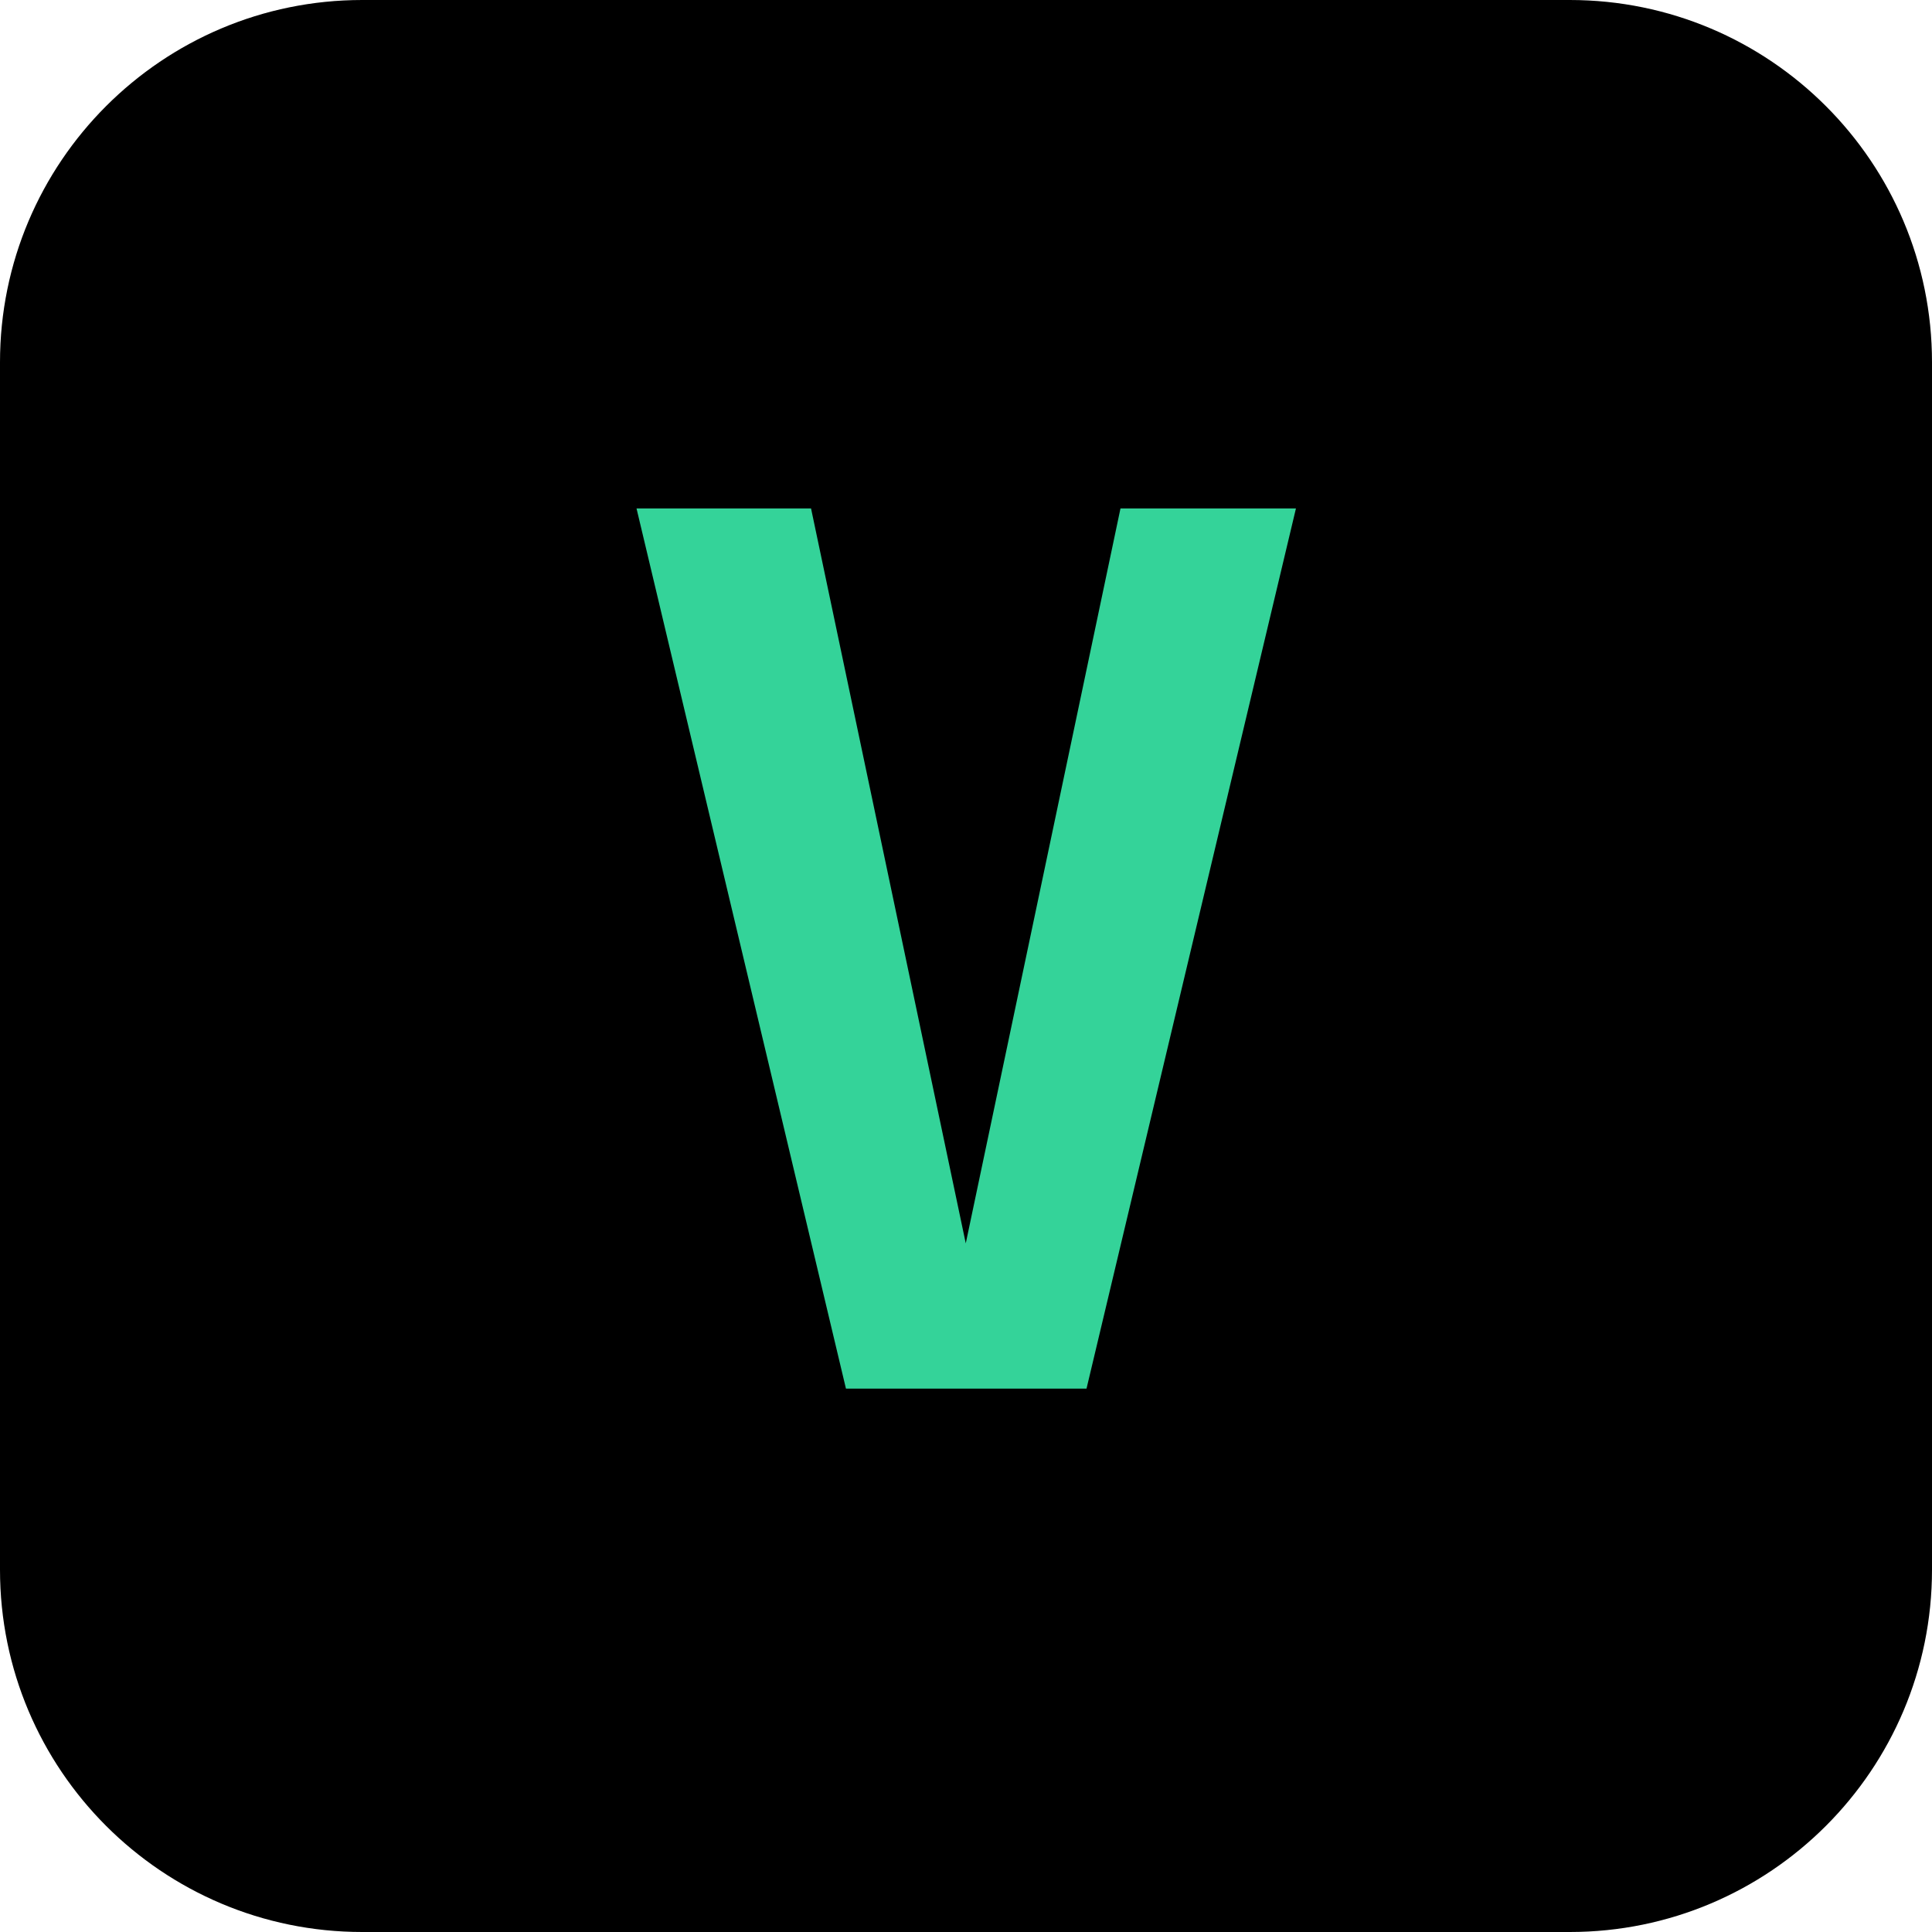
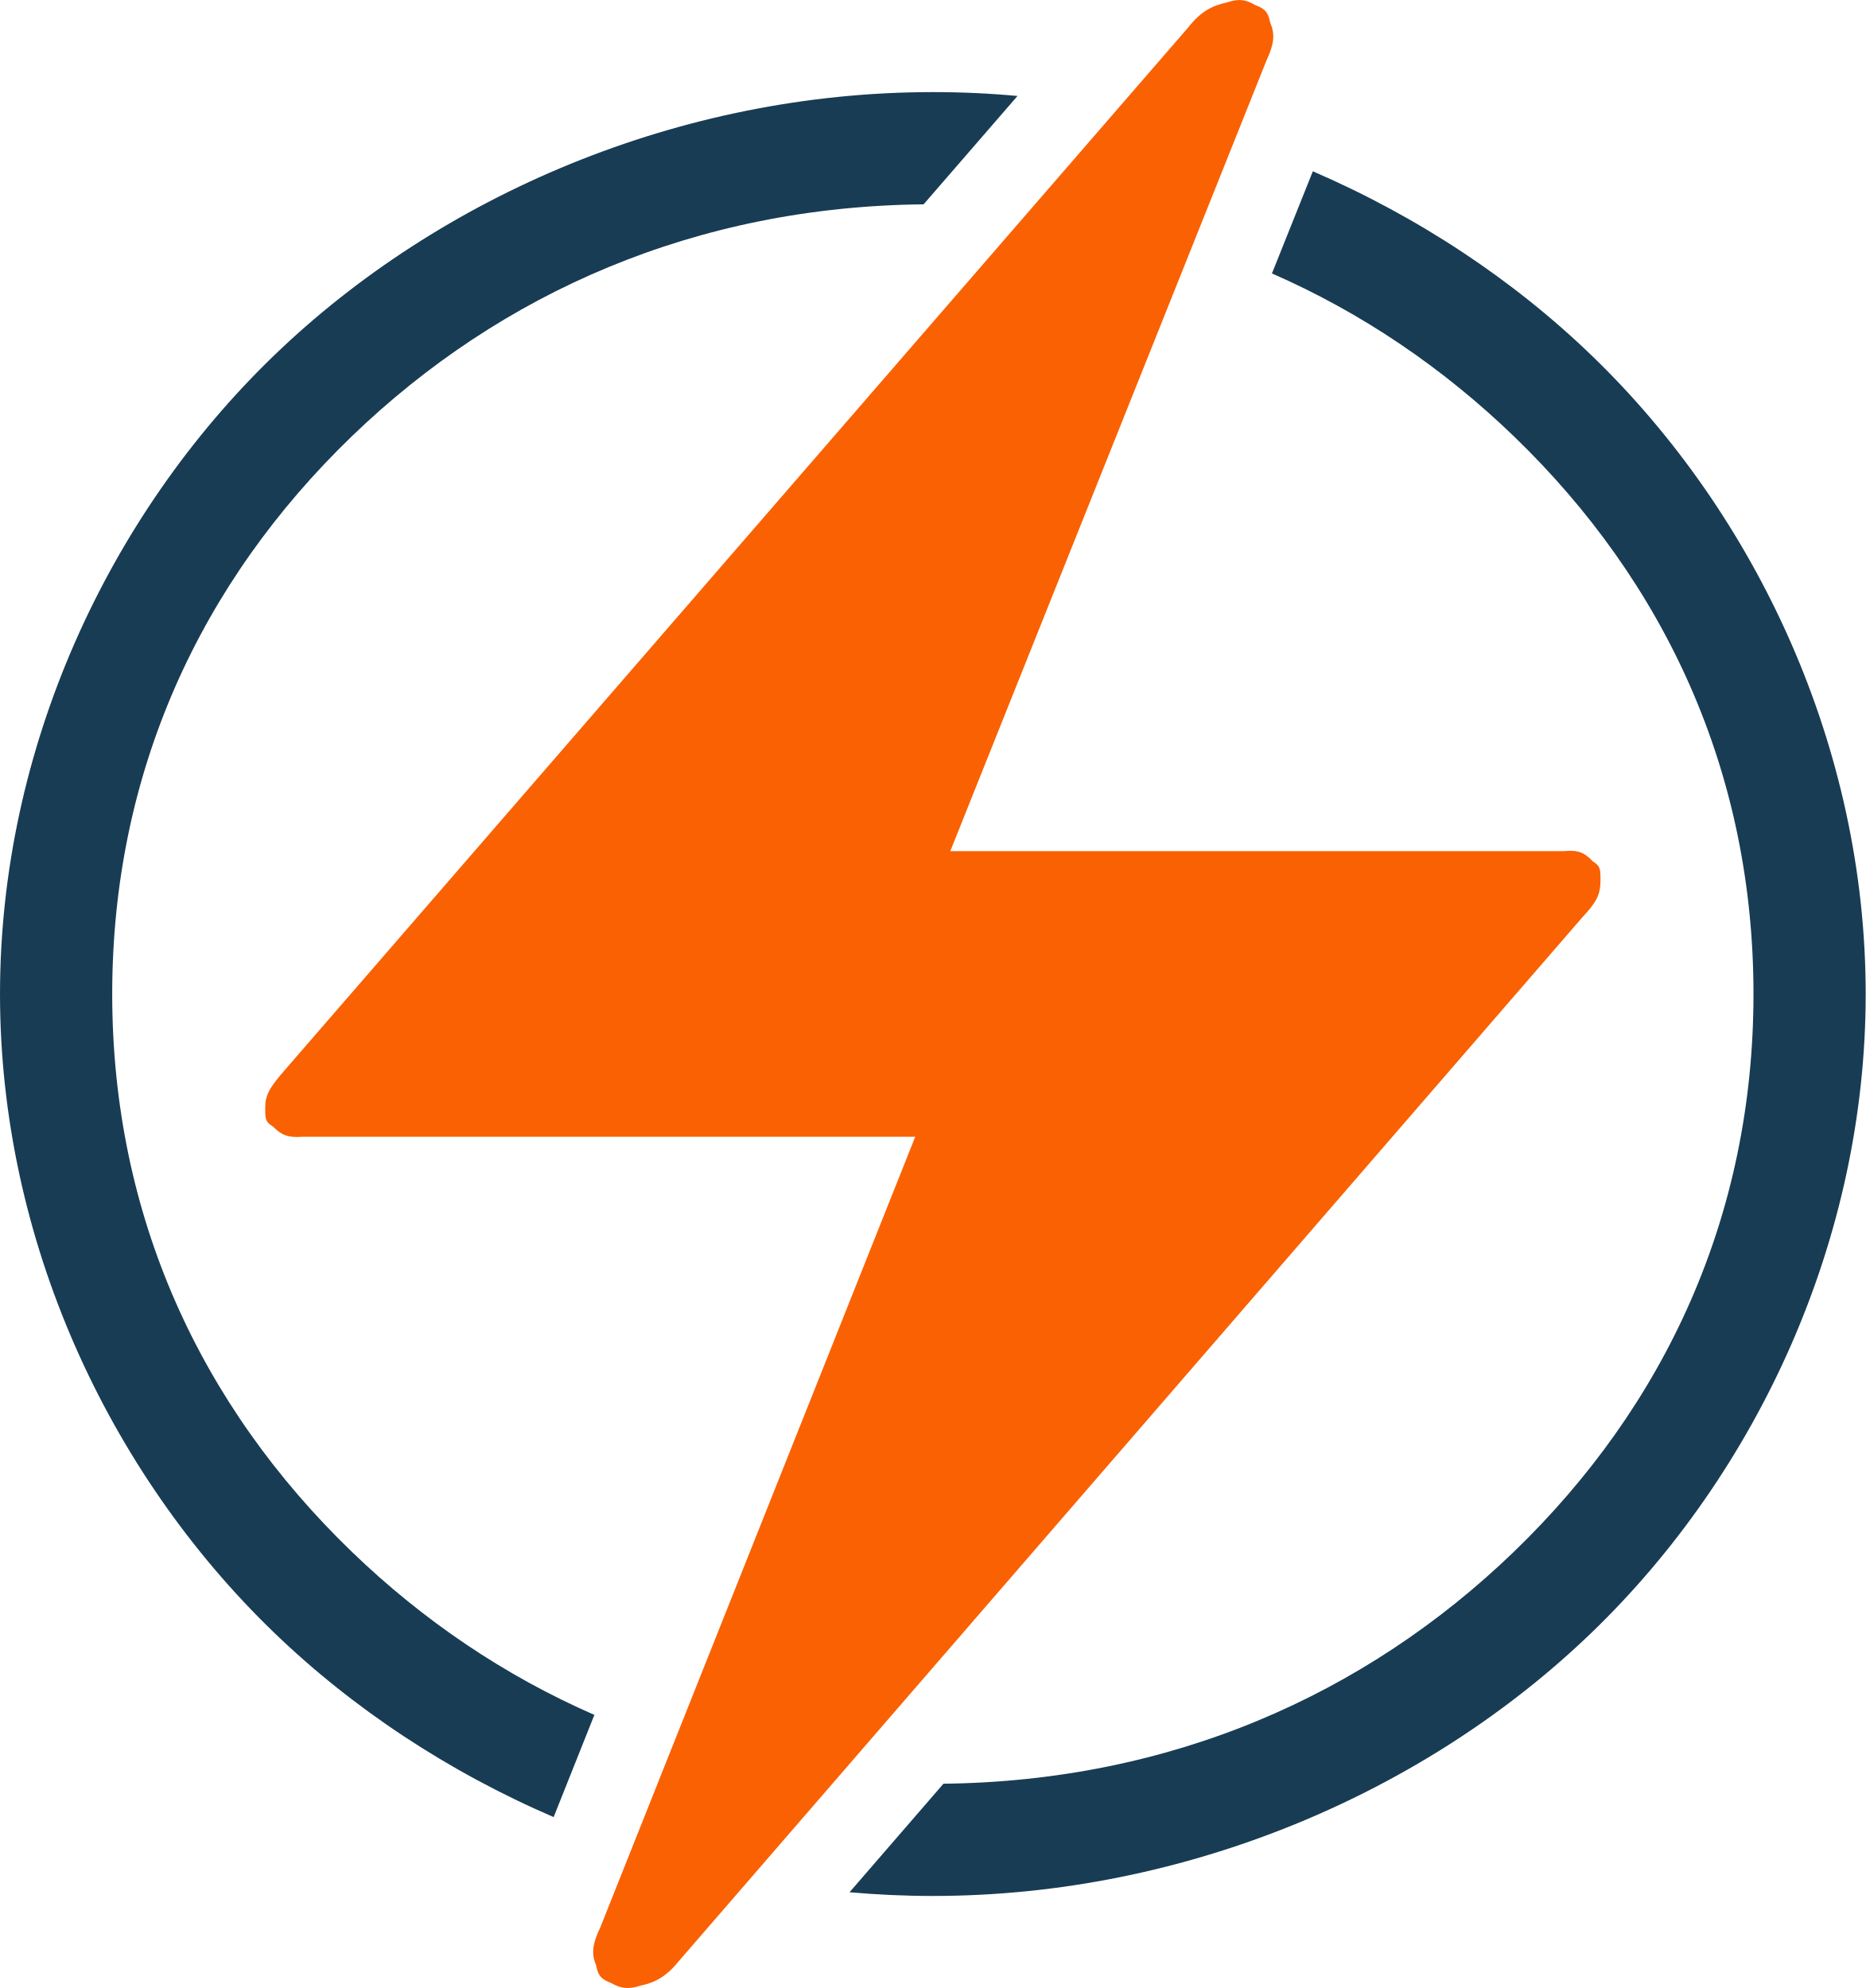
- <svg xmlns="http://www.w3.org/2000/svg" width="32" height="32" viewBox="0 0 32 32" fill="none">
-   <rect width="32" height="32" rx="6" fill="#000000" />
-   <text x="16" y="23" font-family="Geist Mono, ui-monospace, monospace" font-size="20" font-weight="700" fill="#34D399" text-anchor="middle">V</text>
+ <svg xmlns="http://www.w3.org/2000/svg" viewBox="10.708 9.124 33.254 35.443" width="475.057px" height="506.324px">
+   <a id="object-2" transform="matrix(1, 0, 0, 1, 0, -8.881784197001252e-16)">
+     <path d="M 15.435 28.876 C 15.435 28.656 15.503 28.525 15.77 28.218 L 31.887 9.613 C 32.106 9.332 32.311 9.225 32.567 9.17 C 32.787 9.096 32.91 9.114 33.076 9.212 L 33.081 9.215 L 33.087 9.217 C 33.258 9.282 33.308 9.338 33.347 9.521 L 33.348 9.527 L 33.351 9.534 C 33.431 9.728 33.426 9.892 33.281 10.204 L 27.646 24.298 L 27.794 24.298 L 38.594 24.298 C 38.842 24.274 38.951 24.329 39.086 24.469 L 39.092 24.476 L 39.097 24.479 C 39.232 24.567 39.235 24.614 39.235 24.814 C 39.235 25.062 39.174 25.199 38.918 25.471 L 22.807 44.088 C 22.584 44.364 22.38 44.472 22.124 44.525 C 21.902 44.598 21.768 44.573 21.596 44.476 C 21.423 44.408 21.371 44.351 21.335 44.172 L 21.334 44.166 L 21.331 44.158 C 21.251 43.964 21.259 43.796 21.408 43.486 L 27.021 29.391 L 26.874 29.391 L 16.096 29.391 C 15.842 29.411 15.722 29.357 15.586 29.22 L 15.579 29.213 L 15.574 29.21 C 15.437 29.124 15.435 29.079 15.435 28.876 Z" style="stroke-width: 1; fill: rgb(250, 97, 2);" id="object-0" />
+     <path d="M 43.962 26.846 C 43.962 31.221 42.037 35.375 39.079 38.229 C 36.125 41.08 31.849 42.926 27.335 42.926 C 26.837 42.926 26.341 42.903 25.85 42.86 L 27.524 40.925 C 31.56 40.879 35.031 39.356 37.691 36.79 C 40.389 34.186 41.962 30.8 41.962 26.846 C 41.962 22.892 40.389 19.506 37.691 16.902 C 36.428 15.684 34.982 14.7 33.379 13.999 L 34.108 12.178 C 35.984 12.988 37.68 14.113 39.079 15.463 C 42.037 18.317 43.962 22.471 43.962 26.846 Z M 15.591 38.229 C 12.633 35.375 10.708 31.221 10.708 26.846 C 10.708 22.471 12.633 18.317 15.591 15.463 C 18.545 12.612 22.821 10.766 27.335 10.766 C 27.842 10.766 28.345 10.789 28.844 10.835 L 27.17 12.767 C 23.124 12.807 19.645 14.331 16.979 16.902 C 14.281 19.506 12.708 22.892 12.708 26.846 C 12.708 30.8 14.281 34.186 16.979 36.79 C 18.245 38.011 19.695 38.996 21.302 39.698 L 20.576 41.52 C 18.694 40.709 16.993 39.582 15.591 38.229 Z" style="fill: rgb(24, 60, 84);" id="object-1" />
+   </a>
</svg>
